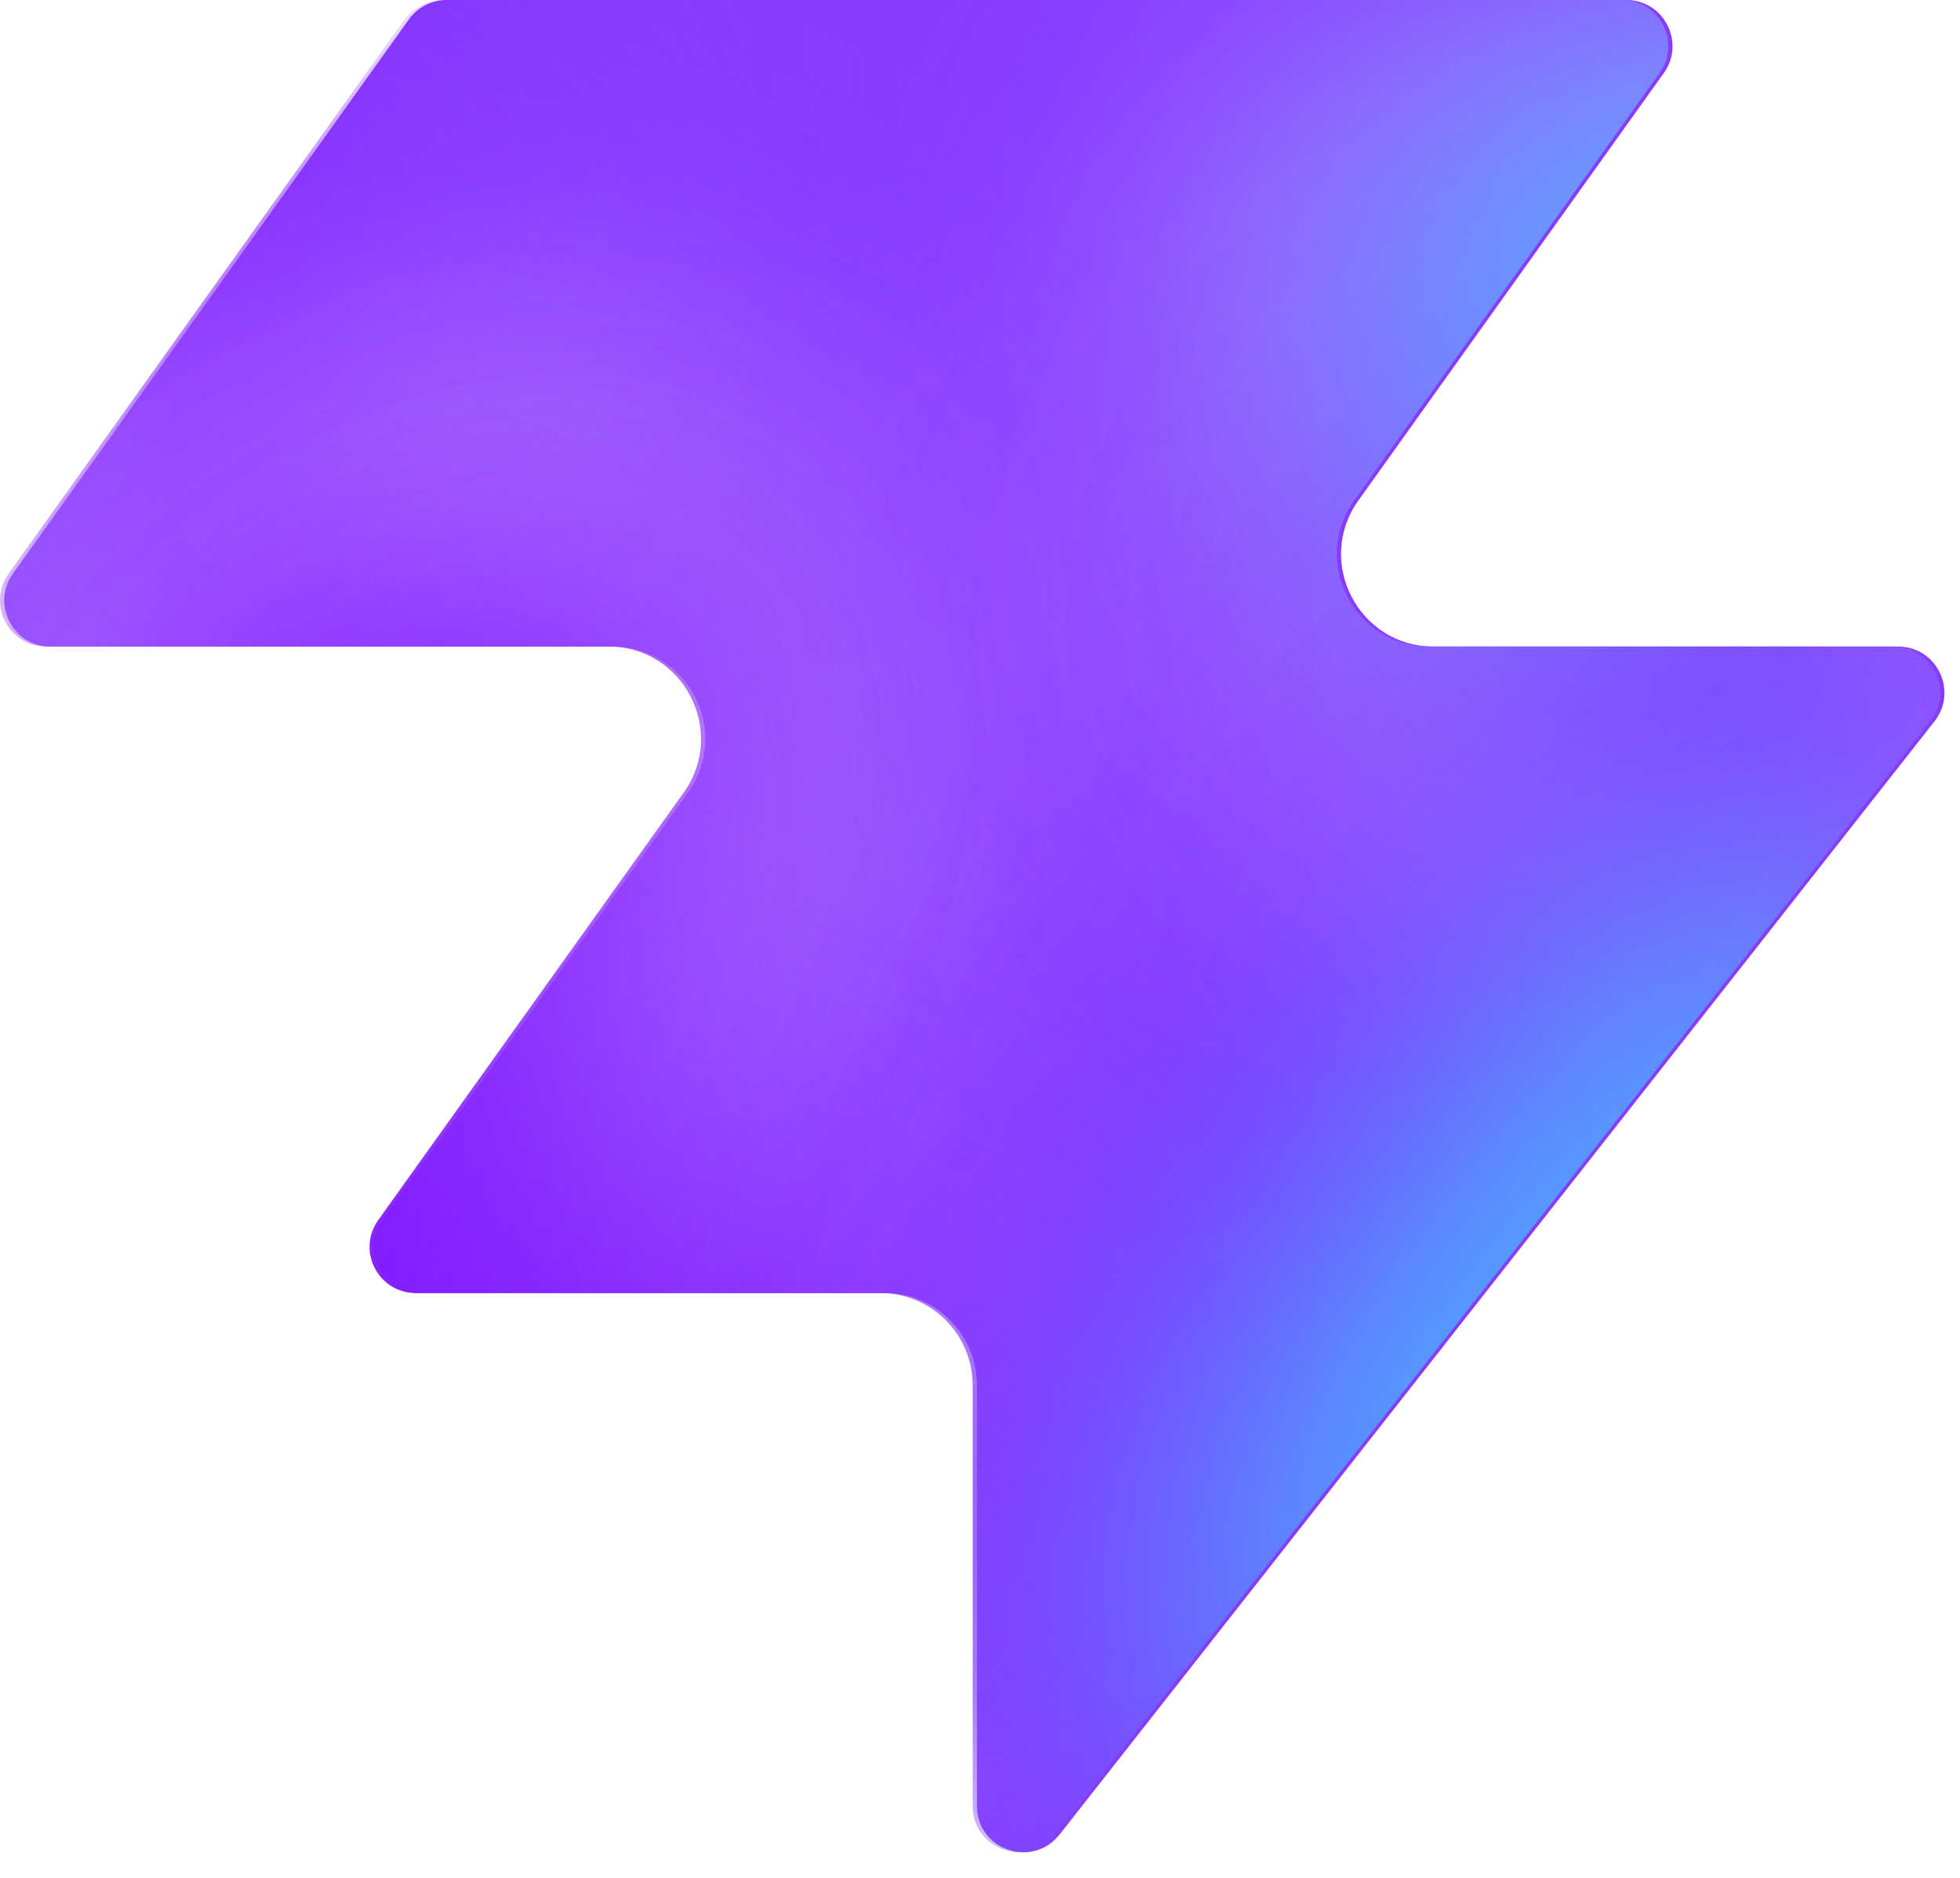
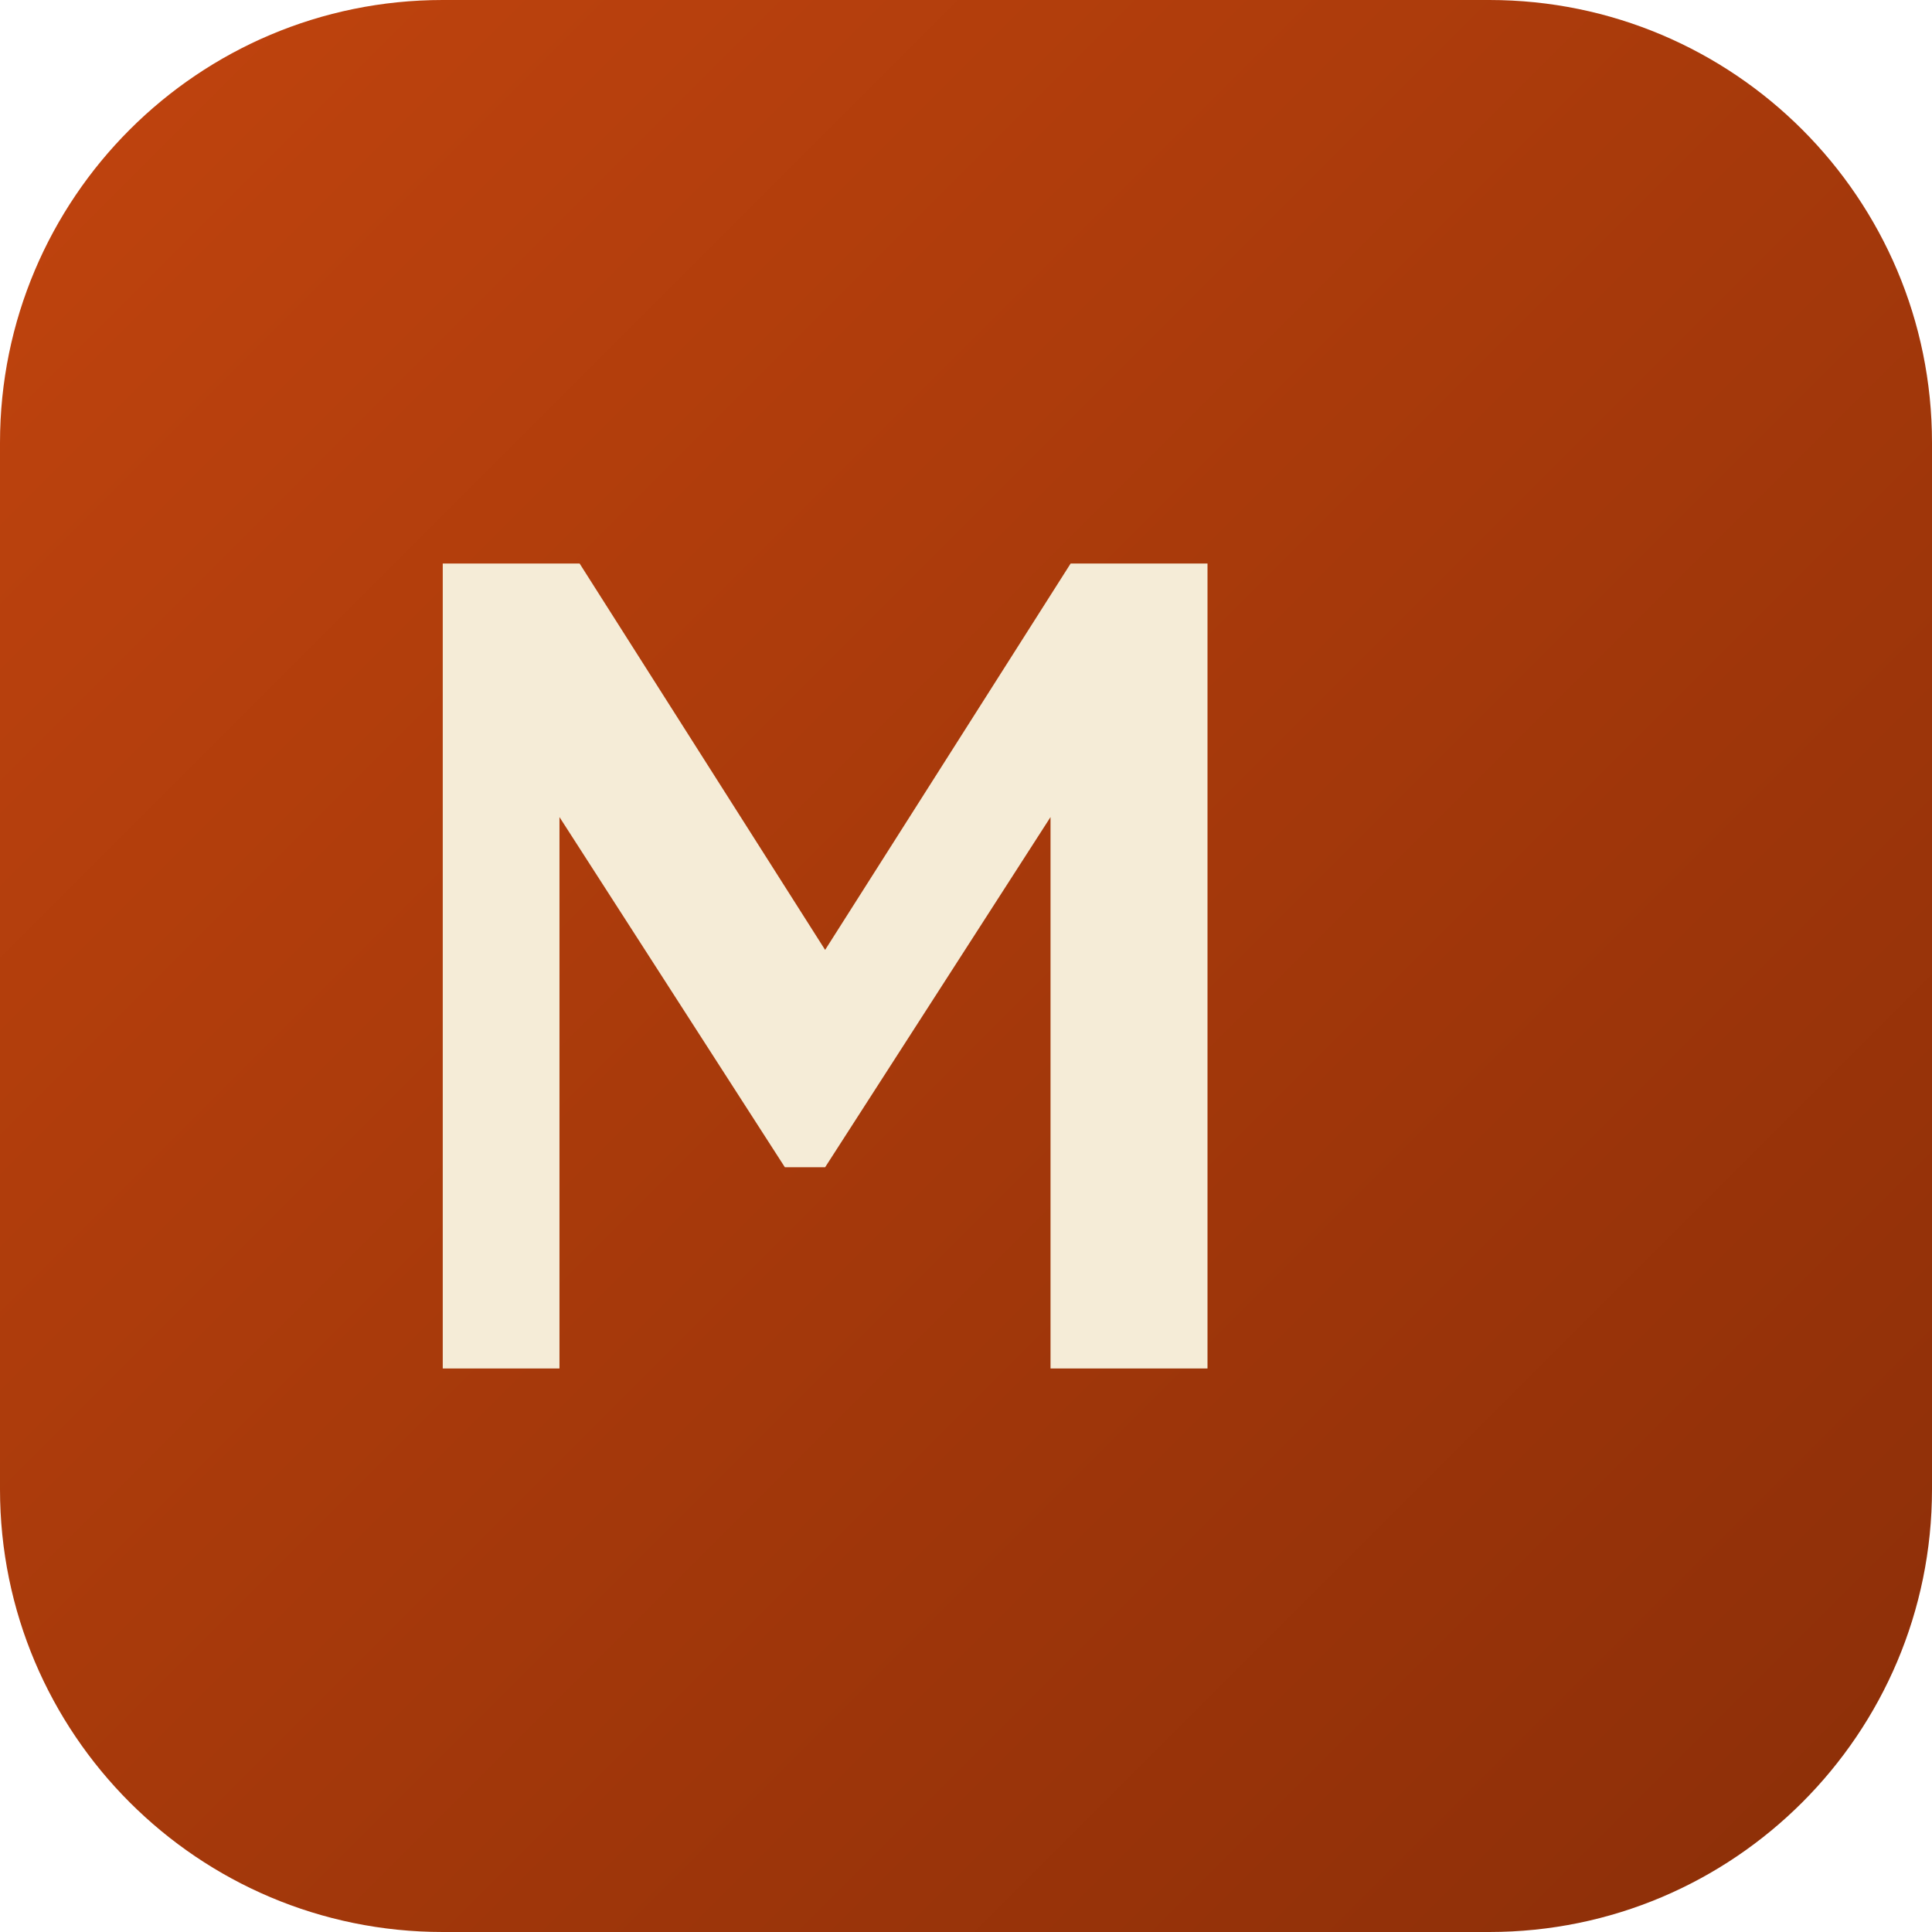
- <svg xmlns="http://www.w3.org/2000/svg" width="48" height="46" fill="none" viewBox="0 0 48 46">
-   <path fill="#863bff" d="M25.946 44.938c-.664.845-2.021.375-2.021-.698V33.937a2.26 2.26 0 0 0-2.262-2.262H10.287c-.92 0-1.456-1.04-.92-1.788l7.48-10.471c1.07-1.497 0-3.578-1.842-3.578H1.237c-.92 0-1.456-1.04-.92-1.788L10.013.474c.214-.297.556-.474.92-.474h28.894c.92 0 1.456 1.04.92 1.788l-7.48 10.471c-1.07 1.498 0 3.579 1.842 3.579h11.377c.943 0 1.473 1.088.89 1.83L25.947 44.94z" style="fill:#863bff;fill:color(display-p3 .525 .23 1);fill-opacity:1" />
-   <mask id="a" width="48" height="46" x="0" y="0" maskUnits="userSpaceOnUse" style="mask-type:alpha">
-     <path fill="#000" d="M25.842 44.938c-.664.844-2.021.375-2.021-.698V33.937a2.26 2.26 0 0 0-2.262-2.262H10.183c-.92 0-1.456-1.04-.92-1.788l7.48-10.471c1.07-1.498 0-3.579-1.842-3.579H1.133c-.92 0-1.456-1.04-.92-1.787L9.91.473c.214-.297.556-.474.92-.474h28.894c.92 0 1.456 1.04.92 1.788l-7.48 10.471c-1.07 1.498 0 3.578 1.842 3.578h11.377c.943 0 1.473 1.088.89 1.832L25.843 44.94z" style="fill:#000;fill-opacity:1" />
-   </mask>
-   <g mask="url(#a)">
-     <g filter="url(#b)">
-       <ellipse cx="5.508" cy="14.704" fill="#ede6ff" rx="5.508" ry="14.704" style="fill:#ede6ff;fill:color(display-p3 .927 .903 1);fill-opacity:1" transform="matrix(.00324 1 1 -.00324 -4.47 31.516)" />
-     </g>
-     <g filter="url(#c)">
-       <ellipse cx="10.399" cy="29.851" fill="#ede6ff" rx="10.399" ry="29.851" style="fill:#ede6ff;fill:color(display-p3 .927 .903 1);fill-opacity:1" transform="matrix(.00324 1 1 -.00324 -39.328 7.883)" />
-     </g>
-     <g filter="url(#d)">
-       <ellipse cx="5.508" cy="30.487" fill="#7e14ff" rx="5.508" ry="30.487" style="fill:#7e14ff;fill:color(display-p3 .492 .077 1);fill-opacity:1" transform="rotate(89.814 -25.913 -14.639)scale(1 -1)" />
-     </g>
-     <g filter="url(#e)">
-       <ellipse cx="5.508" cy="30.599" fill="#7e14ff" rx="5.508" ry="30.599" style="fill:#7e14ff;fill:color(display-p3 .492 .077 1);fill-opacity:1" transform="rotate(89.814 -32.644 -3.334)scale(1 -1)" />
-     </g>
-     <g filter="url(#f)">
-       <ellipse cx="5.508" cy="30.599" fill="#7e14ff" rx="5.508" ry="30.599" style="fill:#7e14ff;fill:color(display-p3 .492 .077 1);fill-opacity:1" transform="matrix(.00324 1 1 -.00324 -34.34 30.47)" />
-     </g>
-     <g filter="url(#g)">
-       <ellipse cx="14.072" cy="22.078" fill="#ede6ff" rx="14.072" ry="22.078" style="fill:#ede6ff;fill:color(display-p3 .927 .903 1);fill-opacity:1" transform="rotate(93.35 24.506 48.493)scale(-1 1)" />
-     </g>
-     <g filter="url(#h)">
-       <ellipse cx="3.47" cy="21.501" fill="#7e14ff" rx="3.47" ry="21.501" style="fill:#7e14ff;fill:color(display-p3 .492 .077 1);fill-opacity:1" transform="rotate(89.009 28.708 47.59)scale(-1 1)" />
-     </g>
-     <g filter="url(#i)">
-       <ellipse cx="3.47" cy="21.501" fill="#7e14ff" rx="3.47" ry="21.501" style="fill:#7e14ff;fill:color(display-p3 .492 .077 1);fill-opacity:1" transform="rotate(89.009 28.708 47.59)scale(-1 1)" />
-     </g>
-     <g filter="url(#j)">
-       <ellipse cx=".387" cy="8.972" fill="#7e14ff" rx="4.407" ry="29.108" style="fill:#7e14ff;fill:color(display-p3 .492 .077 1);fill-opacity:1" transform="rotate(39.51 .387 8.972)" />
-     </g>
-     <g filter="url(#k)">
-       <ellipse cx="47.523" cy="-6.092" fill="#7e14ff" rx="4.407" ry="29.108" style="fill:#7e14ff;fill:color(display-p3 .492 .077 1);fill-opacity:1" transform="rotate(37.892 47.523 -6.092)" />
-     </g>
-     <g filter="url(#l)">
-       <ellipse cx="41.412" cy="6.333" fill="#47bfff" rx="5.971" ry="9.665" style="fill:#47bfff;fill:color(display-p3 .28 .748 1);fill-opacity:1" transform="rotate(37.892 41.412 6.333)" />
-     </g>
-     <g filter="url(#m)">
-       <ellipse cx="-1.879" cy="38.332" fill="#7e14ff" rx="4.407" ry="29.108" style="fill:#7e14ff;fill:color(display-p3 .492 .077 1);fill-opacity:1" transform="rotate(37.892 -1.88 38.332)" />
-     </g>
-     <g filter="url(#n)">
-       <ellipse cx="-1.879" cy="38.332" fill="#7e14ff" rx="4.407" ry="29.108" style="fill:#7e14ff;fill:color(display-p3 .492 .077 1);fill-opacity:1" transform="rotate(37.892 -1.88 38.332)" />
-     </g>
-     <g filter="url(#o)">
-       <ellipse cx="35.651" cy="29.907" fill="#7e14ff" rx="4.407" ry="29.108" style="fill:#7e14ff;fill:color(display-p3 .492 .077 1);fill-opacity:1" transform="rotate(37.892 35.651 29.907)" />
-     </g>
-     <g filter="url(#p)">
-       <ellipse cx="38.418" cy="32.4" fill="#47bfff" rx="5.971" ry="15.297" style="fill:#47bfff;fill:color(display-p3 .28 .748 1);fill-opacity:1" transform="rotate(37.892 38.418 32.4)" />
-     </g>
-   </g>
+ <svg xmlns="http://www.w3.org/2000/svg" viewBox="0 0 48 48" width="48" height="48">
  <defs>
-     <filter id="b" width="60.045" height="41.654" x="-19.77" y="16.149" color-interpolation-filters="sRGB" filterUnits="userSpaceOnUse">
-       <feFlood flood-opacity="0" result="BackgroundImageFix" />
-       <feBlend in="SourceGraphic" in2="BackgroundImageFix" result="shape" />
-       <feGaussianBlur result="effect1_foregroundBlur_2002_17158" stdDeviation="7.659" />
-     </filter>
-     <filter id="c" width="90.34" height="51.437" x="-54.613" y="-7.533" color-interpolation-filters="sRGB" filterUnits="userSpaceOnUse">
-       <feFlood flood-opacity="0" result="BackgroundImageFix" />
-       <feBlend in="SourceGraphic" in2="BackgroundImageFix" result="shape" />
-       <feGaussianBlur result="effect1_foregroundBlur_2002_17158" stdDeviation="7.659" />
-     </filter>
-     <filter id="d" width="79.355" height="29.4" x="-49.64" y="2.03" color-interpolation-filters="sRGB" filterUnits="userSpaceOnUse">
-       <feFlood flood-opacity="0" result="BackgroundImageFix" />
-       <feBlend in="SourceGraphic" in2="BackgroundImageFix" result="shape" />
-       <feGaussianBlur result="effect1_foregroundBlur_2002_17158" stdDeviation="4.596" />
-     </filter>
-     <filter id="e" width="79.579" height="29.4" x="-45.045" y="20.029" color-interpolation-filters="sRGB" filterUnits="userSpaceOnUse">
-       <feFlood flood-opacity="0" result="BackgroundImageFix" />
-       <feBlend in="SourceGraphic" in2="BackgroundImageFix" result="shape" />
-       <feGaussianBlur result="effect1_foregroundBlur_2002_17158" stdDeviation="4.596" />
-     </filter>
-     <filter id="f" width="79.579" height="29.4" x="-43.513" y="21.178" color-interpolation-filters="sRGB" filterUnits="userSpaceOnUse">
-       <feFlood flood-opacity="0" result="BackgroundImageFix" />
-       <feBlend in="SourceGraphic" in2="BackgroundImageFix" result="shape" />
-       <feGaussianBlur result="effect1_foregroundBlur_2002_17158" stdDeviation="4.596" />
-     </filter>
-     <filter id="g" width="74.749" height="58.852" x="15.756" y="-17.901" color-interpolation-filters="sRGB" filterUnits="userSpaceOnUse">
-       <feFlood flood-opacity="0" result="BackgroundImageFix" />
-       <feBlend in="SourceGraphic" in2="BackgroundImageFix" result="shape" />
-       <feGaussianBlur result="effect1_foregroundBlur_2002_17158" stdDeviation="7.659" />
-     </filter>
-     <filter id="h" width="61.377" height="25.362" x="23.548" y="2.284" color-interpolation-filters="sRGB" filterUnits="userSpaceOnUse">
-       <feFlood flood-opacity="0" result="BackgroundImageFix" />
-       <feBlend in="SourceGraphic" in2="BackgroundImageFix" result="shape" />
-       <feGaussianBlur result="effect1_foregroundBlur_2002_17158" stdDeviation="4.596" />
-     </filter>
-     <filter id="i" width="61.377" height="25.362" x="23.548" y="2.284" color-interpolation-filters="sRGB" filterUnits="userSpaceOnUse">
-       <feFlood flood-opacity="0" result="BackgroundImageFix" />
-       <feBlend in="SourceGraphic" in2="BackgroundImageFix" result="shape" />
-       <feGaussianBlur result="effect1_foregroundBlur_2002_17158" stdDeviation="4.596" />
-     </filter>
-     <filter id="j" width="56.045" height="63.649" x="-27.636" y="-22.853" color-interpolation-filters="sRGB" filterUnits="userSpaceOnUse">
-       <feFlood flood-opacity="0" result="BackgroundImageFix" />
-       <feBlend in="SourceGraphic" in2="BackgroundImageFix" result="shape" />
-       <feGaussianBlur result="effect1_foregroundBlur_2002_17158" stdDeviation="4.596" />
-     </filter>
-     <filter id="k" width="54.814" height="64.646" x="20.116" y="-38.415" color-interpolation-filters="sRGB" filterUnits="userSpaceOnUse">
-       <feFlood flood-opacity="0" result="BackgroundImageFix" />
-       <feBlend in="SourceGraphic" in2="BackgroundImageFix" result="shape" />
-       <feGaussianBlur result="effect1_foregroundBlur_2002_17158" stdDeviation="4.596" />
-     </filter>
-     <filter id="l" width="33.541" height="35.313" x="24.641" y="-11.323" color-interpolation-filters="sRGB" filterUnits="userSpaceOnUse">
-       <feFlood flood-opacity="0" result="BackgroundImageFix" />
-       <feBlend in="SourceGraphic" in2="BackgroundImageFix" result="shape" />
-       <feGaussianBlur result="effect1_foregroundBlur_2002_17158" stdDeviation="4.596" />
-     </filter>
-     <filter id="m" width="54.814" height="64.646" x="-29.286" y="6.009" color-interpolation-filters="sRGB" filterUnits="userSpaceOnUse">
-       <feFlood flood-opacity="0" result="BackgroundImageFix" />
-       <feBlend in="SourceGraphic" in2="BackgroundImageFix" result="shape" />
-       <feGaussianBlur result="effect1_foregroundBlur_2002_17158" stdDeviation="4.596" />
-     </filter>
-     <filter id="n" width="54.814" height="64.646" x="-29.286" y="6.009" color-interpolation-filters="sRGB" filterUnits="userSpaceOnUse">
-       <feFlood flood-opacity="0" result="BackgroundImageFix" />
-       <feBlend in="SourceGraphic" in2="BackgroundImageFix" result="shape" />
-       <feGaussianBlur result="effect1_foregroundBlur_2002_17158" stdDeviation="4.596" />
-     </filter>
-     <filter id="o" width="54.814" height="64.646" x="8.244" y="-2.416" color-interpolation-filters="sRGB" filterUnits="userSpaceOnUse">
-       <feFlood flood-opacity="0" result="BackgroundImageFix" />
-       <feBlend in="SourceGraphic" in2="BackgroundImageFix" result="shape" />
-       <feGaussianBlur result="effect1_foregroundBlur_2002_17158" stdDeviation="4.596" />
-     </filter>
-     <filter id="p" width="39.409" height="43.623" x="18.713" y="10.588" color-interpolation-filters="sRGB" filterUnits="userSpaceOnUse">
-       <feFlood flood-opacity="0" result="BackgroundImageFix" />
-       <feBlend in="SourceGraphic" in2="BackgroundImageFix" result="shape" />
-       <feGaussianBlur result="effect1_foregroundBlur_2002_17158" stdDeviation="4.596" />
-     </filter>
+     <linearGradient id="modexGrad" x1="0%" y1="0%" x2="100%" y2="100%">
+       <stop offset="0%" stop-color="#C1440E" />
+       <stop offset="100%" stop-color="#8B2E08" />
+     </linearGradient>
  </defs>
+   <rect width="48" height="48" rx="11" fill="url(#modexGrad)" />
+   <path d="M11 34V14h3.4l6.1 9.6 6.1-9.6H30v20h-3.9V20.3l-5.6 8.7h-1l-5.6-8.7V34z" fill="#F5ECD7" />
</svg>
